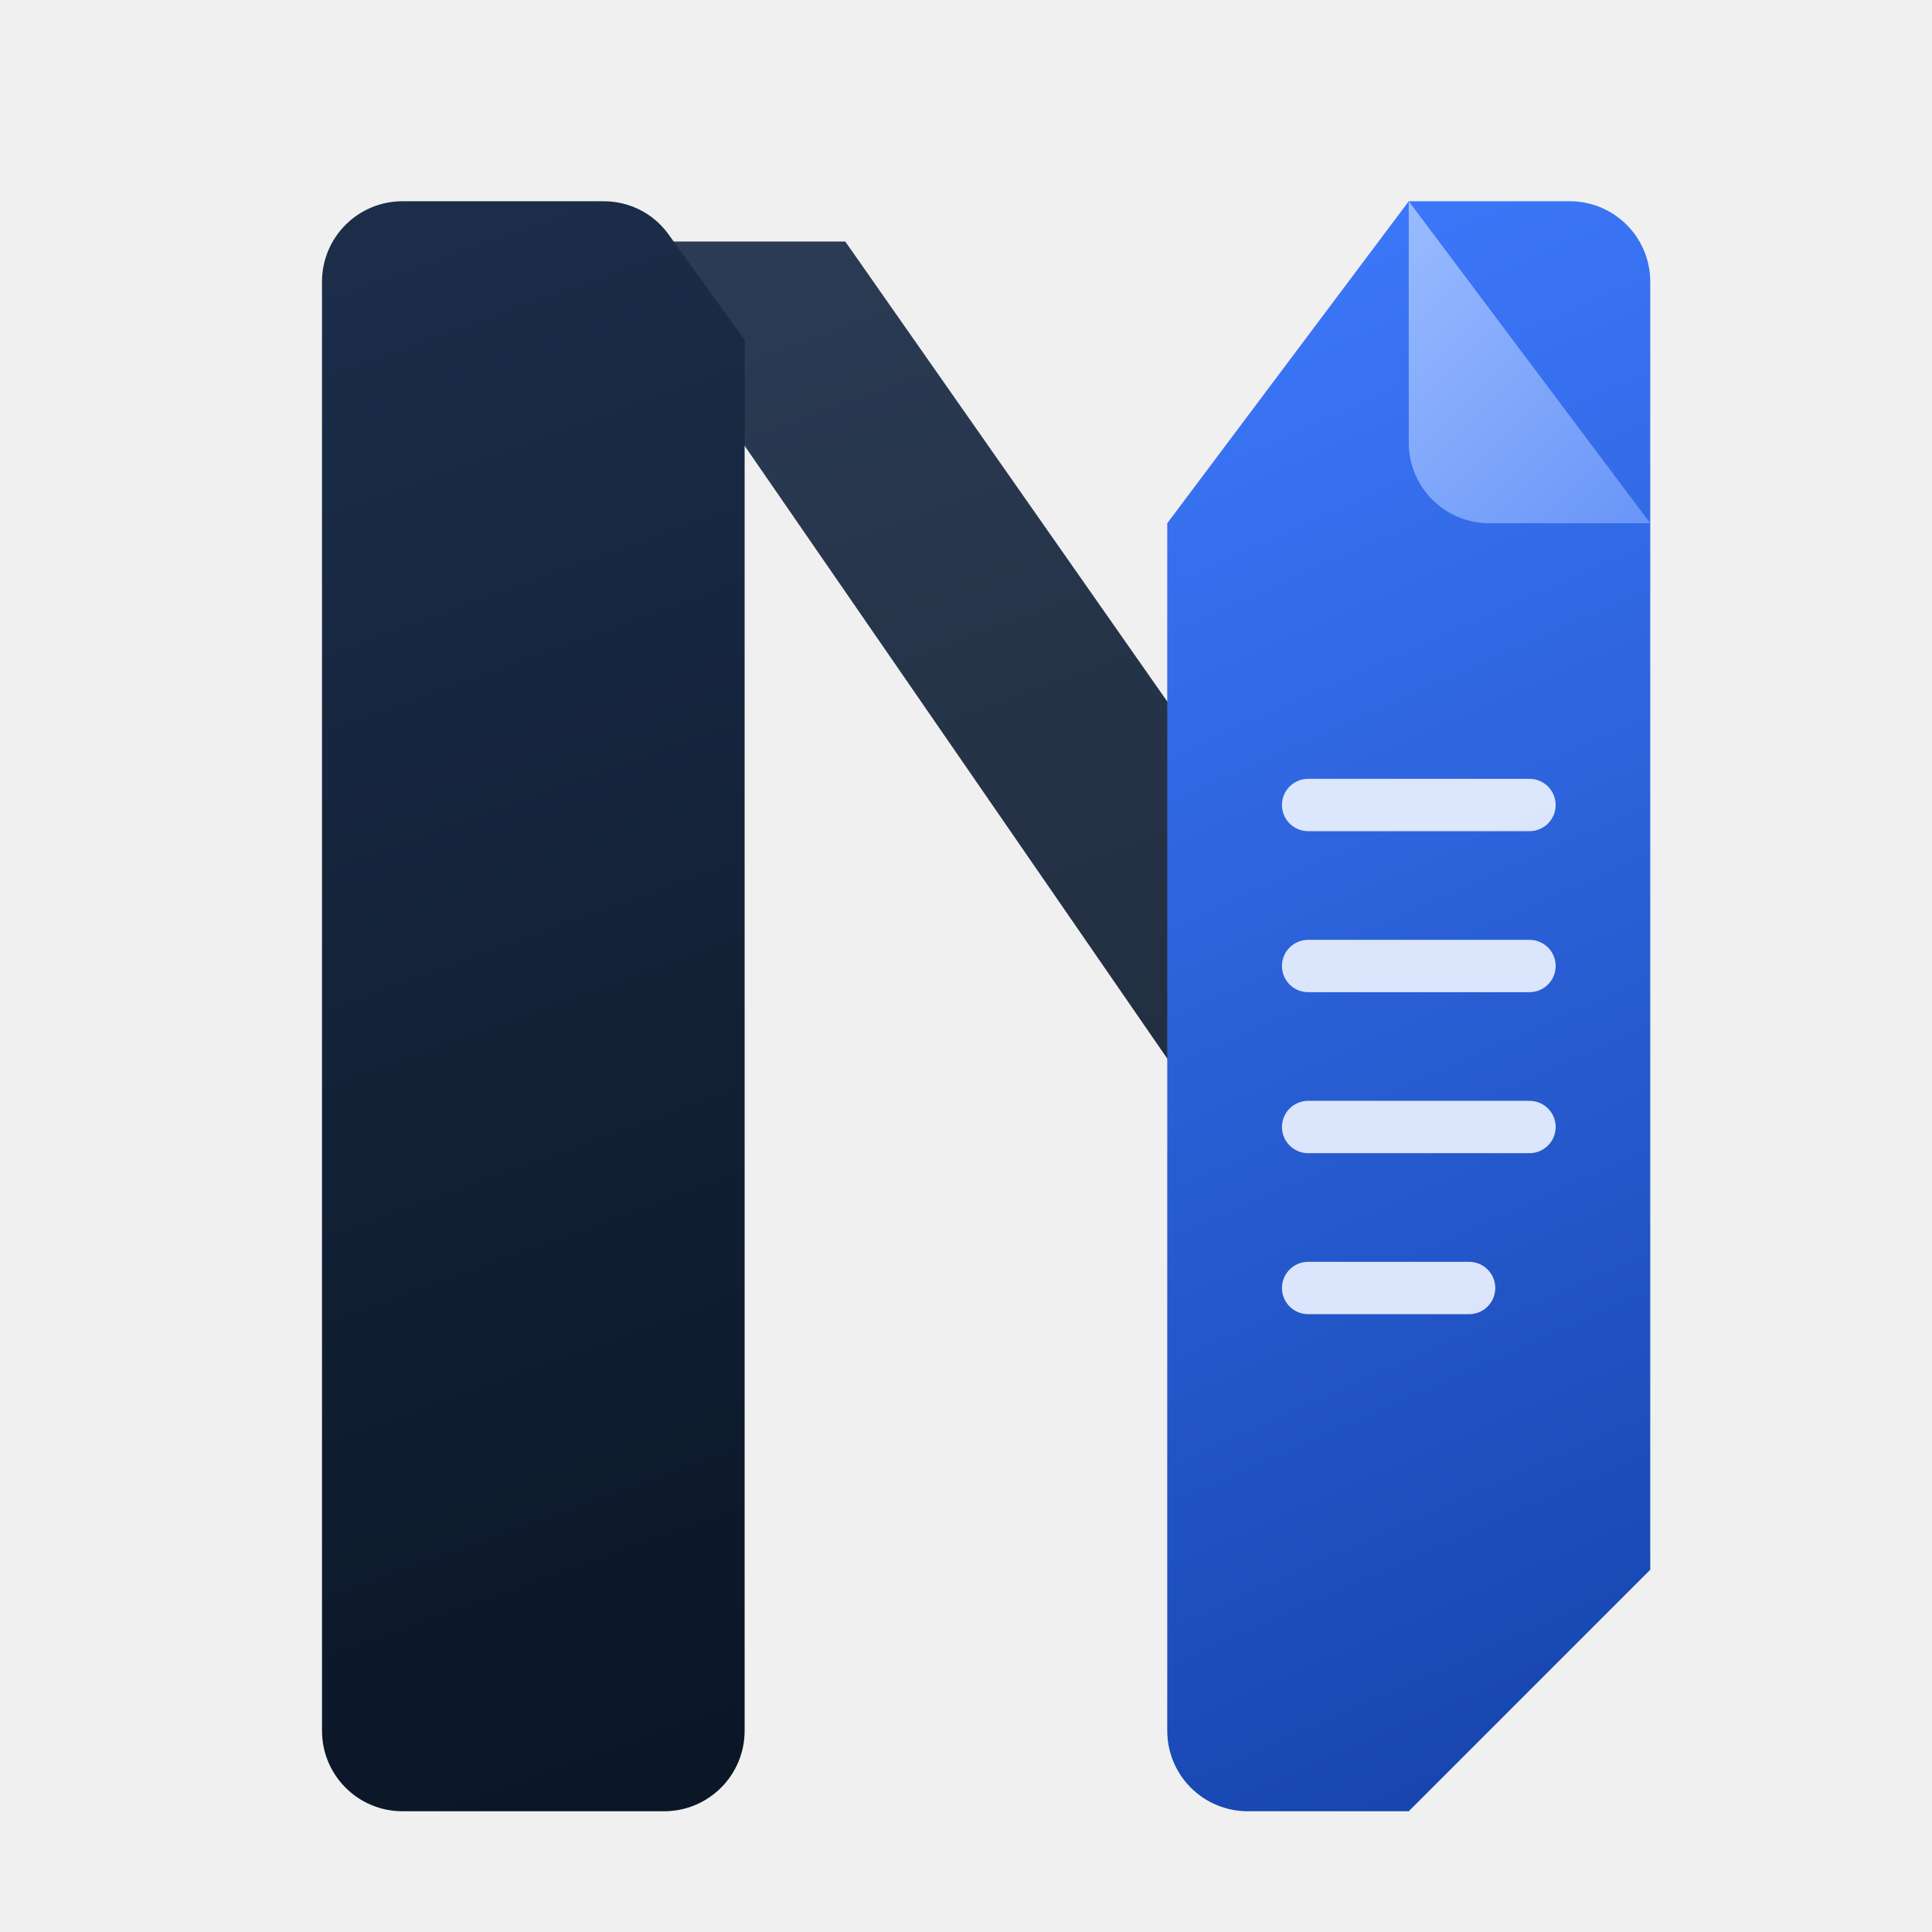
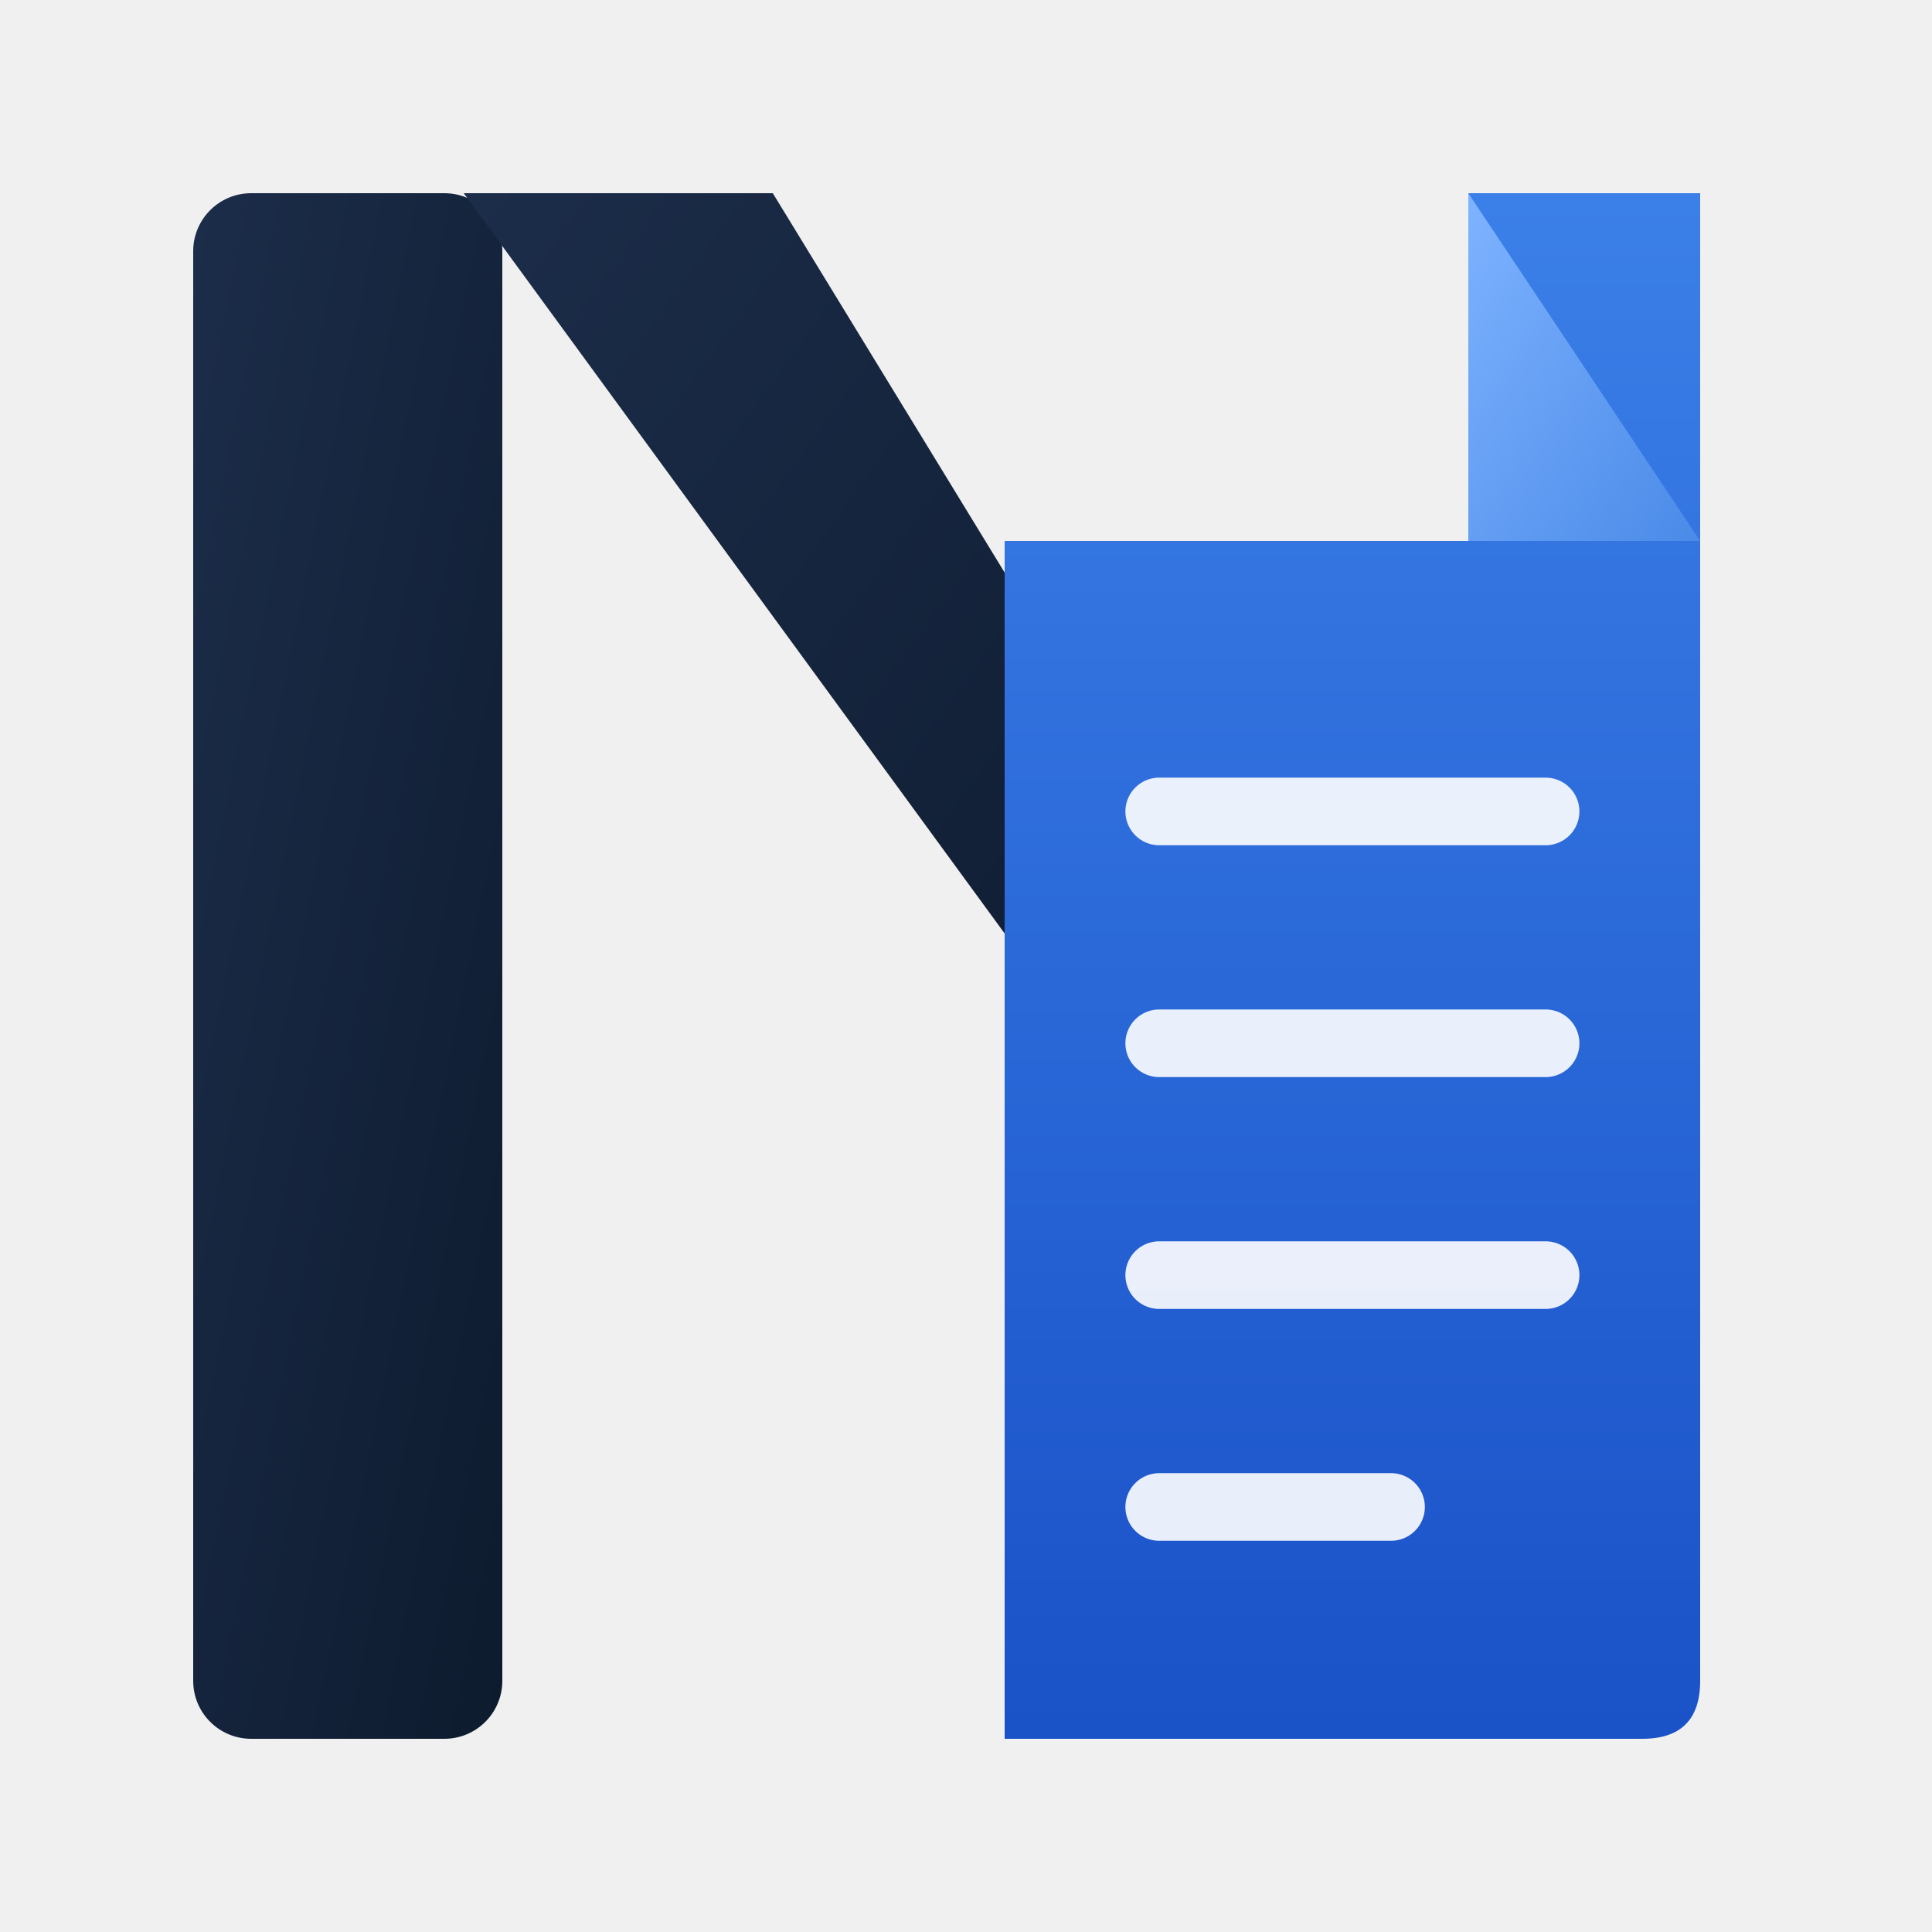
- <svg xmlns="http://www.w3.org/2000/svg" width="96" height="96" viewBox="0 0 96 96" fill="none" role="img" aria-label="Нейродокс">
+ <svg xmlns="http://www.w3.org/2000/svg" viewBox="0 0 100 100" width="100" height="100" role="img" aria-label="НЕЙРОДОКС">
  <defs>
-     <linearGradient id="mPaper" x1="46" y1="14" x2="78" y2="86" gradientUnits="userSpaceOnUse">
-       <stop stop-color="#3F7BFF" />
-       <stop offset="1" stop-color="#1746B0" />
+     <linearGradient id="gBlue" x1="0%" y1="0%" x2="0%" y2="100%">
+       <stop offset="0%" stop-color="#3B7FE8" />
+       <stop offset="100%" stop-color="#1A52C8" />
    </linearGradient>
-     <linearGradient id="mDark" x1="14" y1="14" x2="40" y2="86" gradientUnits="userSpaceOnUse">
-       <stop stop-color="#1B2D49" />
-       <stop offset="1" stop-color="#0B1626" />
+     <linearGradient id="gDark" x1="0%" y1="0%" x2="100%" y2="100%">
+       <stop offset="0%" stop-color="#1C2D4A" />
+       <stop offset="100%" stop-color="#0D1B2E" />
    </linearGradient>
-     <linearGradient id="mFold" x1="64" y1="14" x2="82" y2="32" gradientUnits="userSpaceOnUse">
-       <stop stop-color="#9DBEFF" />
-       <stop offset="1" stop-color="#5E8DF6" />
+     <linearGradient id="gFold" x1="0%" y1="0%" x2="100%" y2="100%">
+       <stop offset="0%" stop-color="#7EB3FF" />
+       <stop offset="100%" stop-color="#4A8AE8" />
    </linearGradient>
  </defs>
-   <path d="M16 86V14C16 11.79 17.79 10 20 10H30C31.27 10 32.46 10.6 33.2 11.62L37 16.9V86C37 88.21 35.21 90 33 90H20C17.79 90 16 88.21 16 86Z" fill="url(#mDark)" />
-   <path d="M30 12L70 70V52L42 12H30Z" fill="url(#mDark)" opacity="0.92" />
-   <path d="M58 86V26L70 10H78C80.21 10 82 11.79 82 14V78L70 90H62C59.79 90 58 88.21 58 86Z" fill="url(#mPaper)" />
-   <path d="M70 10V22C70 24.21 71.79 26 74 26H82L70 10Z" fill="url(#mFold)" />
-   <g stroke="#EAF1FF" stroke-width="2.6" stroke-linecap="round" opacity="0.92">
-     <line x1="65" y1="40" x2="76" y2="40" />
-     <line x1="65" y1="48" x2="76" y2="48" />
-     <line x1="65" y1="56" x2="76" y2="56" />
-     <line x1="65" y1="64" x2="73" y2="64" />
-   </g>
+   <path d="M10 90 L10 10 L24 10 L58 62 L58 10 L0 10" fill="none" />
+   <rect x="10" y="10" width="16" height="80" rx="3" fill="url(#gDark)" />
+   <polygon points="24,10 40,10 62,46 62,62" fill="url(#gDark)" />
+   <path d="M52 90 L52 28 L76 28 L76 10 L88 10 L88 87 Q88 90 85 90 Z" fill="url(#gBlue)" />
+   <path d="M76 10 L76 28 L88 28 Z" fill="url(#gFold)" />
+   <line x1="60" y1="42" x2="80" y2="42" stroke="white" stroke-width="3.5" stroke-linecap="round" opacity="0.9" />
+   <line x1="60" y1="54" x2="80" y2="54" stroke="white" stroke-width="3.5" stroke-linecap="round" opacity="0.9" />
+   <line x1="60" y1="66" x2="80" y2="66" stroke="white" stroke-width="3.5" stroke-linecap="round" opacity="0.9" />
+   <line x1="60" y1="78" x2="72" y2="78" stroke="white" stroke-width="3.5" stroke-linecap="round" opacity="0.9" />
</svg>
